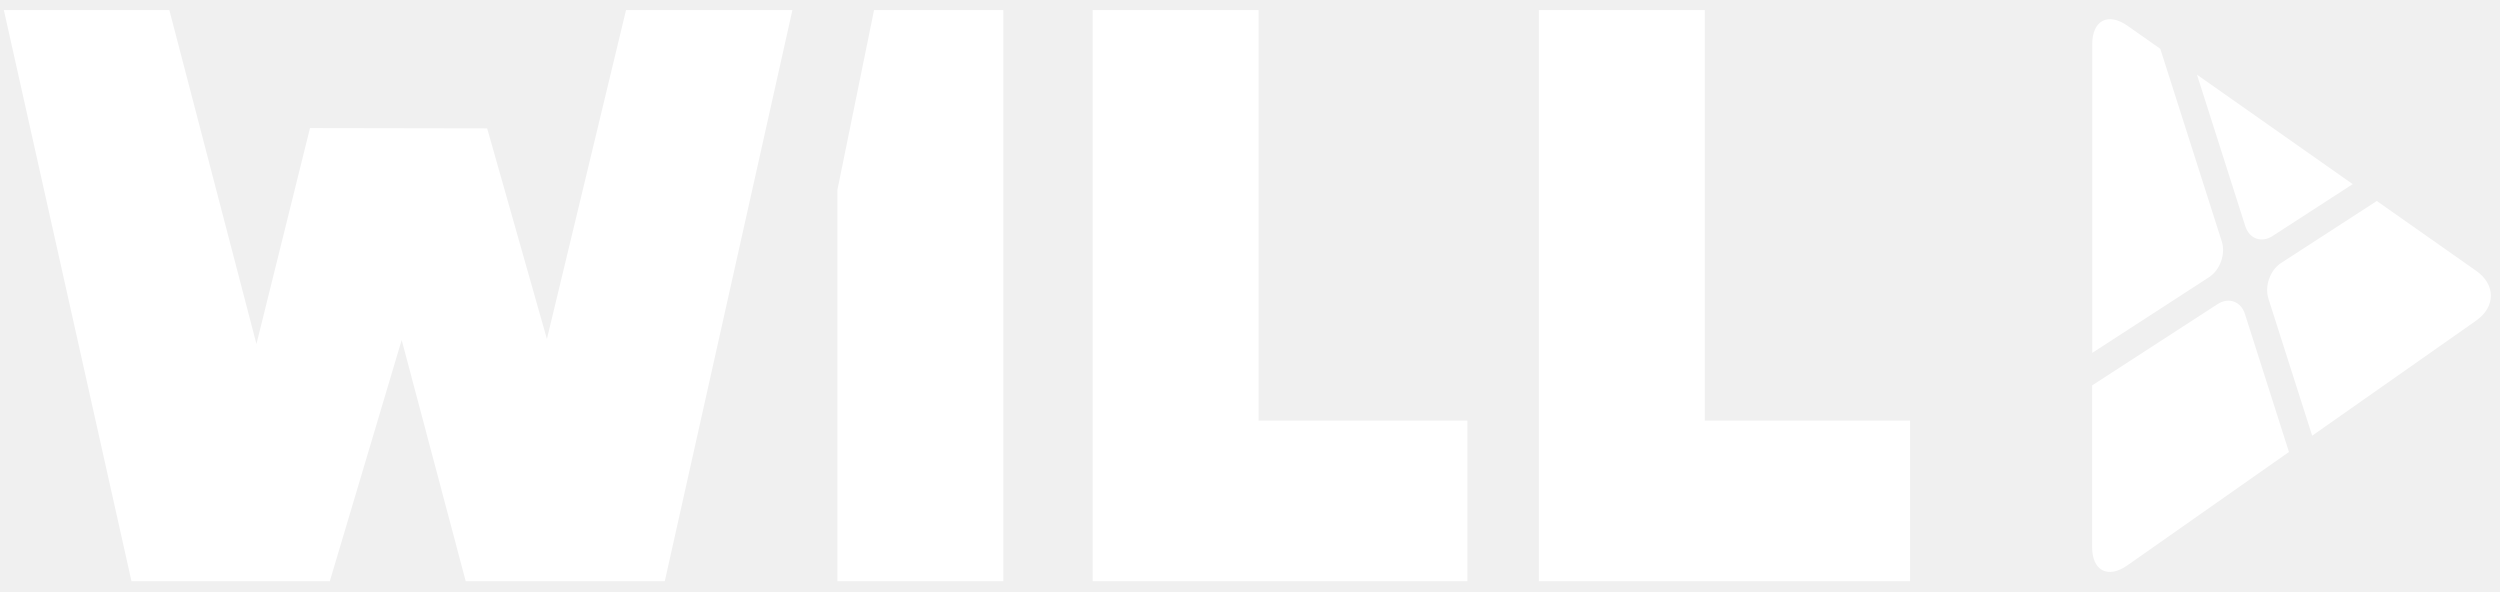
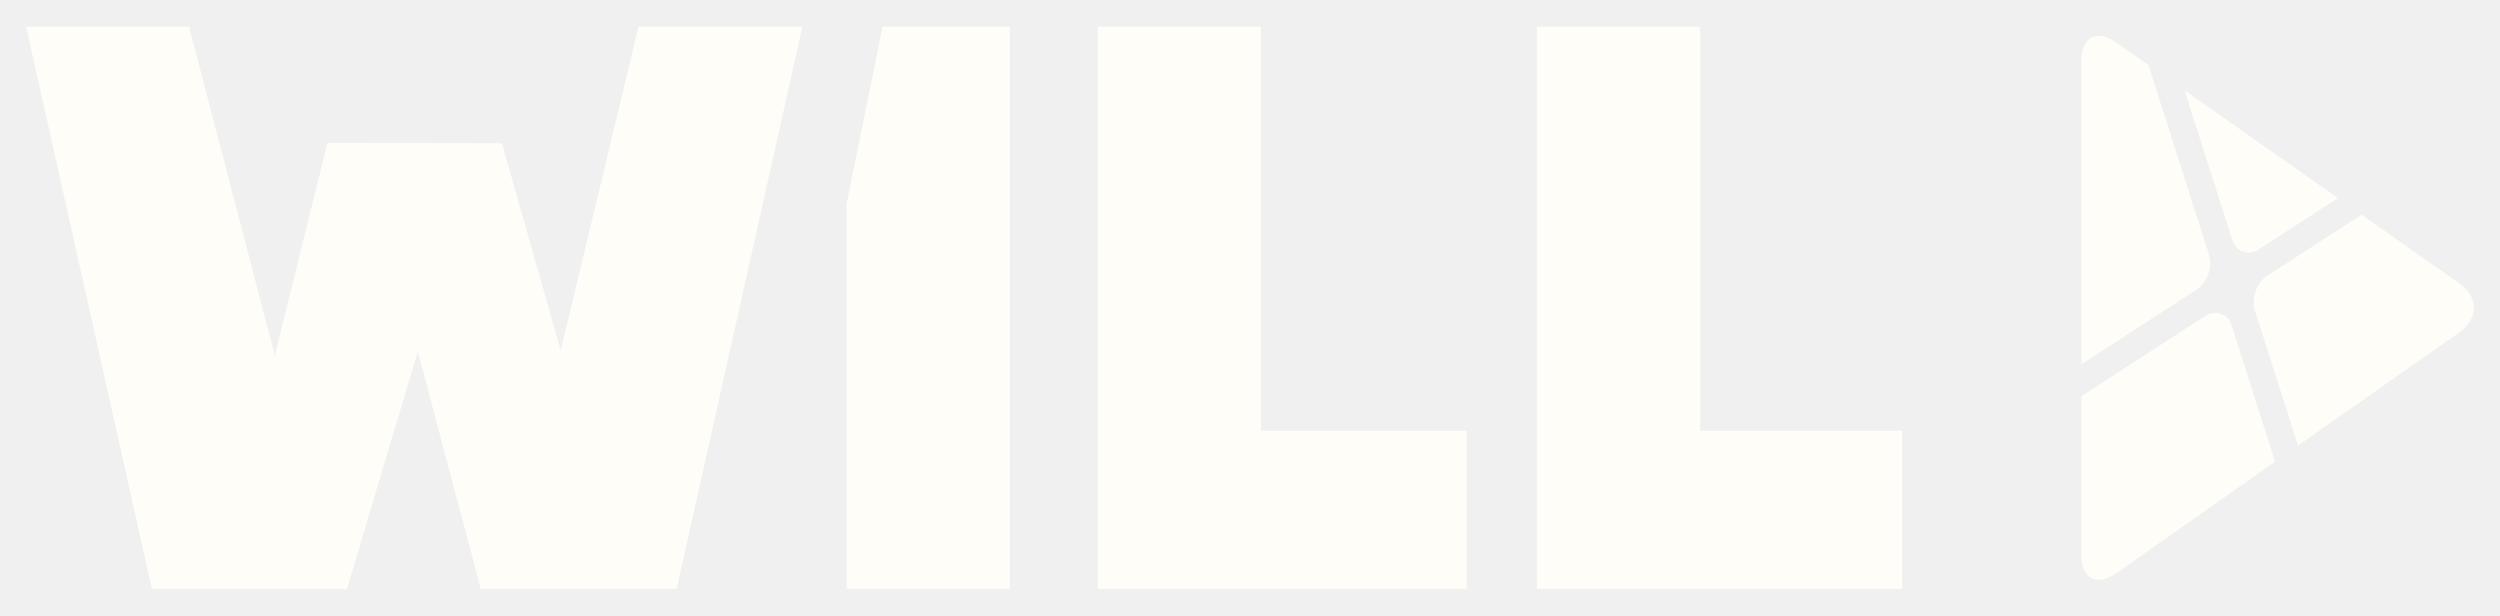
- <svg xmlns="http://www.w3.org/2000/svg" enable-background="new 0 0 1690.4 400" viewBox="0 0 1690.4 400">
-   <g fill="#fff">
-     <path d="m423.3 6.8-53.5 222.4-40.4-142.4-119.8-.2-36.2 146-58.9-225.8h-111.9l86.3 386.2h134.1l48.6-163.1 43.3 163.1h134.6l86.3-386.2z" />
-     <path d="m738.8 6.8v386.2h253.4v-108.6h-141.2v-277.6z" />
-     <path d="m1040.5 6.8v386.2h251v-108.6h-138.8v-277.6z" />
-     <path d="m591 6.8-24.8 121.7v264.5h112.2v-386.2z" />
-     <path d="m1536.6 159.6 54.2-35.1-105.3-74 32.7 102.5c2.7 8.5 11 11.4 18.4 6.6z" />
-     <path d="m1493.7 187.4c7.4-4.8 11.3-15.6 8.6-24.1l-41.6-130.3-22.2-15.6c-13.1-9.2-23.8-3.6-23.8 12.4v208.8z" />
-     <path d="m1674.4 183.2-67.3-47.3-64.7 41.9c-7.4 4.8-11.3 15.6-8.6 24.1l29.6 92.7 111-77.9c13.1-9.3 13.1-24.3 0-33.5z" />
-     <path d="m1517.9 212.2c-2.7-8.4-11-11.4-18.4-6.6l-84.9 55v109.3c0 16 10.7 21.6 23.8 12.4l109.3-76.7z" />
-   </g>
+ <svg xmlns="http://www.w3.org/2000/svg" id="Layer_1" viewBox="0 0 934 230">
+   <defs>
+     <style>.cls-1{fill:#fffdf8;}</style>
+   </defs>
+   <polygon class="cls-1" points="238.54 10 209.48 130.95 187.51 53.51 122.35 53.38 102.67 132.8 70.63 10 9.78 10 56.73 220 129.64 220 156.1 131.32 179.62 220 252.8 220 299.76 10 238.54 10" />
+   <polygon class="cls-1" points="410.1 10 410.1 220 547.92 220 547.92 160.94 471.11 160.94 471.11 10 410.1 10" />
+   <polygon class="cls-1" points="574.17 10 574.17 220 710.67 220 710.67 160.94 635.18 160.94 635.18 10 574.17 10" />
+   <polygon class="cls-1" points="329.73 10 316.28 76.18 316.28 220 377.29 220 377.29 10 329.73 10" />
+   <path class="cls-1" d="m833.96,89.52l-17.8-55.75,57.29,40.24-29.48,19.1c-4.04,2.62-8.54,1.01-10.01-3.59Zm-13.36,18.72c4.03-2.61,6.14-8.5,4.68-13.09l-22.63-70.85-12.09-8.48c-7.12-5-12.95-1.97-12.95,6.73v113.55l42.99-27.85Zm98.28-2.33l-36.61-25.7-35.15,22.77c-4.03,2.61-6.14,8.5-4.68,13.09l16.1,50.4,60.36-42.37c7.11-5,7.11-13.19-.02-18.19Zm-85.12,15.78c-1.46-4.58-5.98-6.19-10-3.58l-46.14,29.91v59.44c0,8.7,5.83,11.73,12.95,6.73l59.42-41.72-16.23-50.78Z" />
</svg>
